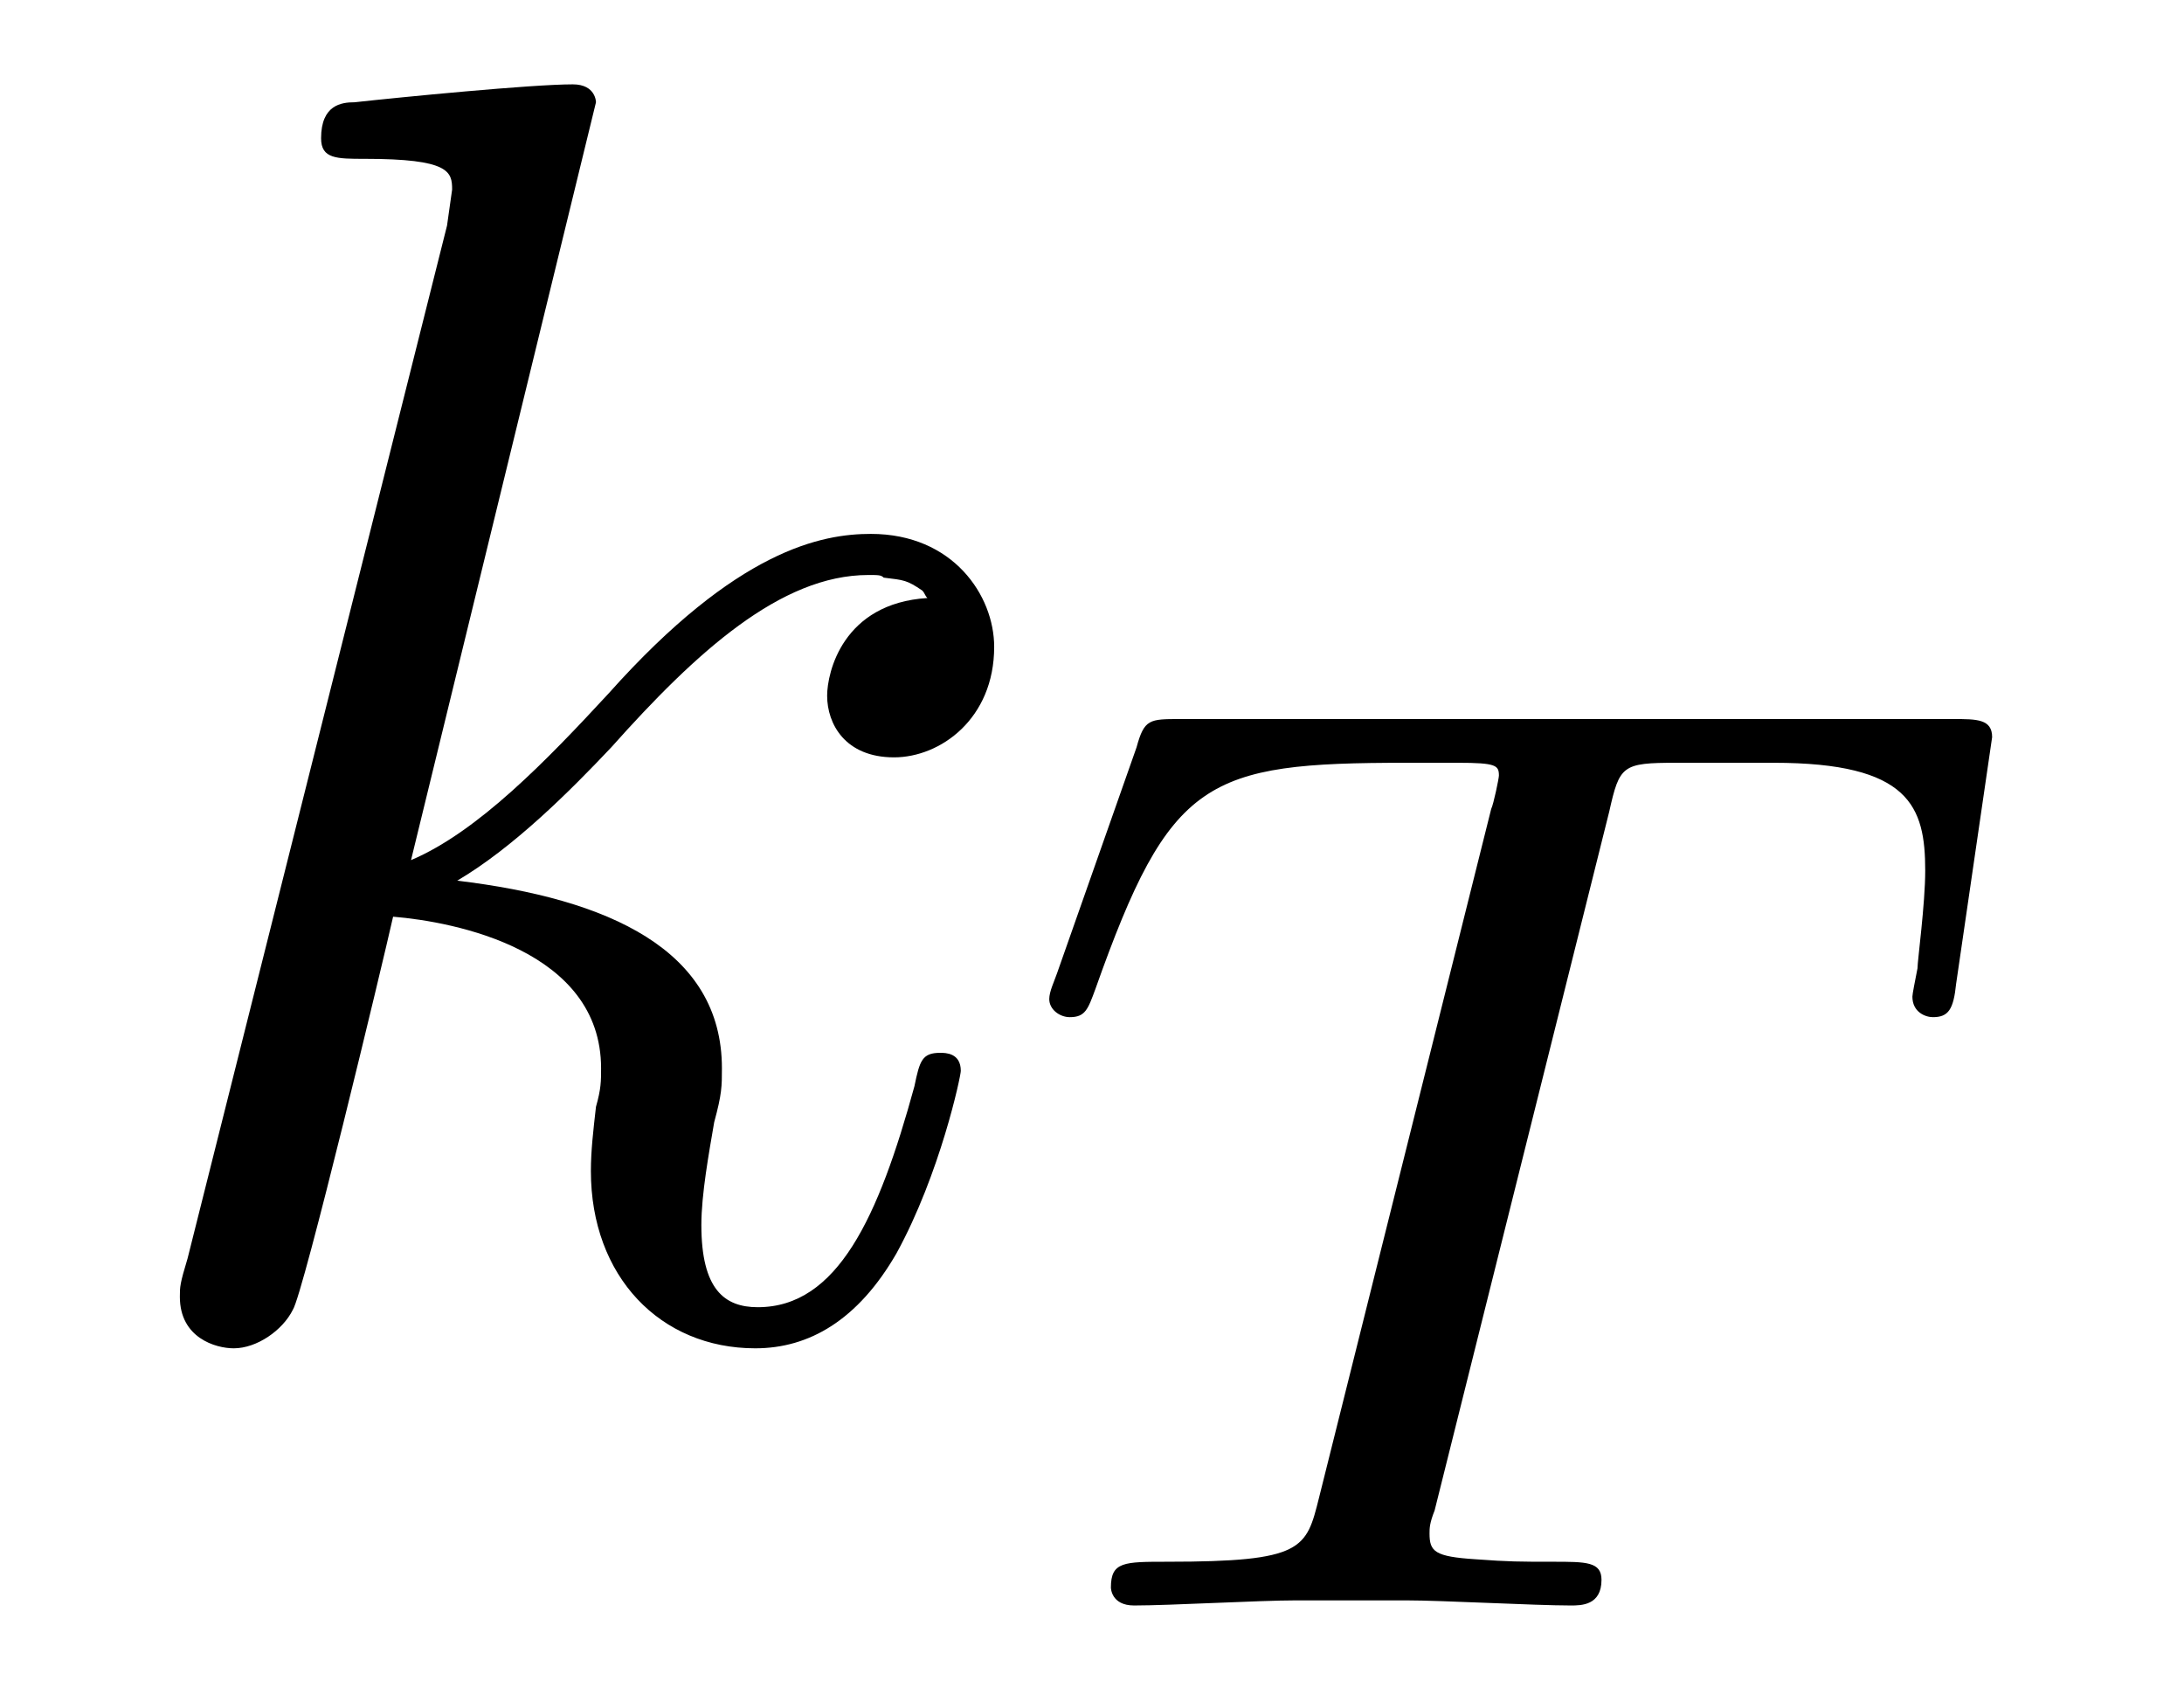
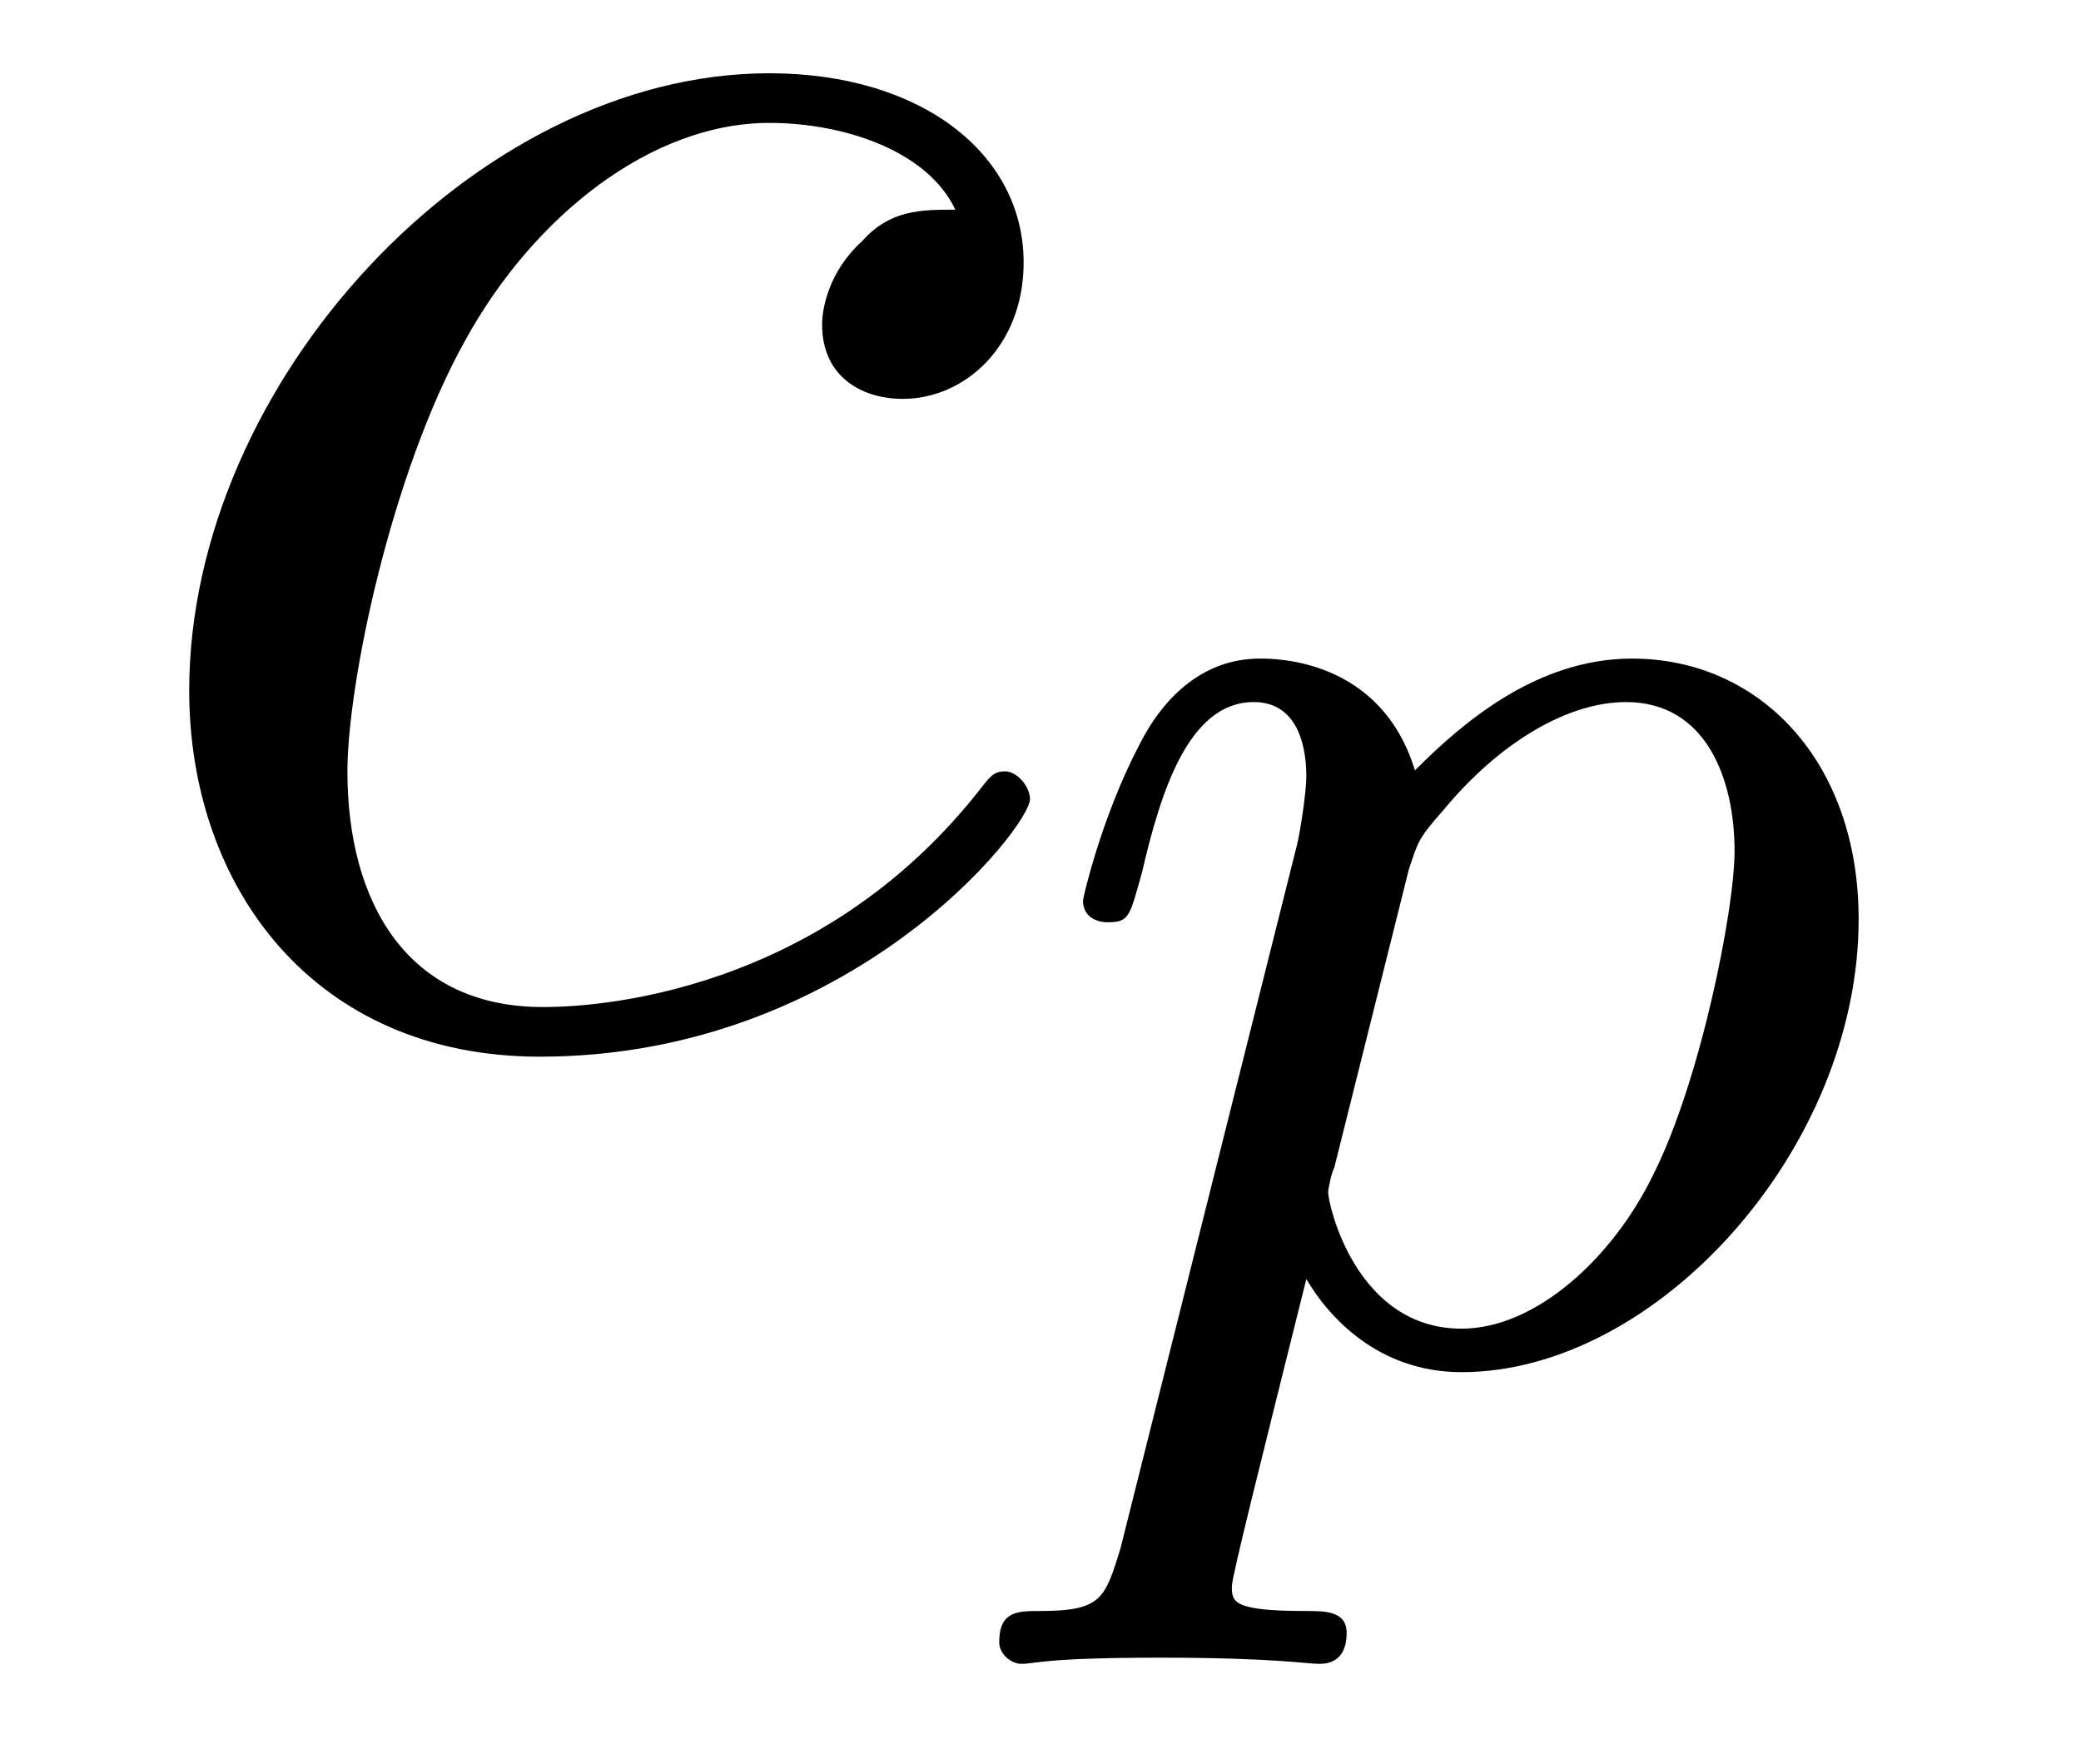
- <svg xmlns="http://www.w3.org/2000/svg" xmlns:xlink="http://www.w3.org/1999/xlink" viewBox="0 0 13.284 10.264" version="1.2">
+ <svg xmlns="http://www.w3.org/2000/svg" xmlns:xlink="http://www.w3.org/1999/xlink" viewBox="0 0 10.482 8.883" version="1.2">
  <defs>
    <g>
      <symbol overflow="visible" id="glyph0-0">
        <path style="stroke:none;" d="" />
      </symbol>
      <symbol overflow="visible" id="glyph0-1">
-         <path style="stroke:none;" d="M 3.125 -7.453 C 3.125 -7.453 3.125 -7.562 2.984 -7.562 C 2.734 -7.562 1.938 -7.484 1.656 -7.453 C 1.578 -7.453 1.453 -7.438 1.453 -7.234 C 1.453 -7.109 1.547 -7.109 1.719 -7.109 C 2.234 -7.109 2.25 -7.031 2.25 -6.922 L 2.219 -6.703 L 0.641 -0.422 C 0.594 -0.266 0.594 -0.25 0.594 -0.188 C 0.594 0.062 0.812 0.125 0.922 0.125 C 1.062 0.125 1.219 0.016 1.281 -0.109 C 1.344 -0.203 1.828 -2.219 1.891 -2.5 C 2.266 -2.469 3.156 -2.297 3.156 -1.578 C 3.156 -1.5 3.156 -1.453 3.125 -1.344 C 3.109 -1.203 3.094 -1.078 3.094 -0.953 C 3.094 -0.312 3.516 0.125 4.094 0.125 C 4.422 0.125 4.719 -0.047 4.953 -0.453 C 5.219 -0.938 5.344 -1.531 5.344 -1.562 C 5.344 -1.672 5.25 -1.672 5.219 -1.672 C 5.109 -1.672 5.094 -1.625 5.062 -1.469 C 4.844 -0.672 4.594 -0.125 4.109 -0.125 C 3.906 -0.125 3.766 -0.234 3.766 -0.625 C 3.766 -0.812 3.812 -1.062 3.844 -1.25 C 3.891 -1.422 3.891 -1.469 3.891 -1.578 C 3.891 -2.297 3.203 -2.609 2.281 -2.719 C 2.625 -2.922 2.969 -3.266 3.219 -3.531 C 3.734 -4.109 4.25 -4.578 4.781 -4.578 C 4.844 -4.578 4.859 -4.578 4.875 -4.562 C 5 -4.547 5.016 -4.547 5.109 -4.484 C 5.125 -4.469 5.125 -4.453 5.141 -4.438 C 4.625 -4.406 4.531 -3.984 4.531 -3.844 C 4.531 -3.672 4.641 -3.469 4.938 -3.469 C 5.219 -3.469 5.547 -3.703 5.547 -4.141 C 5.547 -4.453 5.297 -4.828 4.797 -4.828 C 4.5 -4.828 3.984 -4.734 3.203 -3.859 C 2.828 -3.453 2.406 -3.016 2 -2.844 Z M 3.125 -7.453 " />
+         <path style="stroke:none;" d="M 4.312 -4.141 C 4.141 -4.141 3.984 -4.141 3.844 -3.984 C 3.672 -3.828 3.641 -3.641 3.641 -3.562 C 3.641 -3.297 3.844 -3.188 4.047 -3.188 C 4.359 -3.188 4.656 -3.453 4.656 -3.875 C 4.656 -4.422 4.141 -4.828 3.375 -4.828 C 1.891 -4.828 0.453 -3.266 0.453 -1.719 C 0.453 -0.734 1.078 0.125 2.219 0.125 C 3.781 0.125 4.688 -1.031 4.688 -1.172 C 4.688 -1.234 4.625 -1.312 4.562 -1.312 C 4.5 -1.312 4.484 -1.281 4.422 -1.203 C 3.562 -0.125 2.359 -0.125 2.234 -0.125 C 1.547 -0.125 1.25 -0.656 1.25 -1.312 C 1.25 -1.75 1.469 -2.812 1.844 -3.484 C 2.188 -4.109 2.781 -4.578 3.375 -4.578 C 3.75 -4.578 4.172 -4.438 4.312 -4.141 Z M 4.312 -4.141 " />
      </symbol>
      <symbol overflow="visible" id="glyph1-0">
        <path style="stroke:none;" d="" />
      </symbol>
      <symbol overflow="visible" id="glyph1-1">
-         <path style="stroke:none;" d="M 3.609 -4.828 C 3.672 -5.109 3.688 -5.125 4.016 -5.125 L 4.609 -5.125 C 5.438 -5.125 5.531 -4.859 5.531 -4.469 C 5.531 -4.266 5.484 -3.922 5.484 -3.875 C 5.469 -3.797 5.453 -3.719 5.453 -3.703 C 5.453 -3.609 5.531 -3.578 5.578 -3.578 C 5.672 -3.578 5.703 -3.625 5.719 -3.781 L 5.938 -5.281 C 5.938 -5.391 5.844 -5.391 5.703 -5.391 L 1 -5.391 C 0.812 -5.391 0.781 -5.391 0.734 -5.219 L 0.25 -3.844 C 0.234 -3.797 0.203 -3.734 0.203 -3.688 C 0.203 -3.625 0.266 -3.578 0.328 -3.578 C 0.422 -3.578 0.438 -3.625 0.484 -3.75 C 0.938 -5.031 1.156 -5.125 2.375 -5.125 L 2.688 -5.125 C 2.922 -5.125 2.938 -5.109 2.938 -5.047 C 2.938 -5.031 2.906 -4.875 2.891 -4.844 L 1.844 -0.656 C 1.766 -0.344 1.75 -0.266 0.922 -0.266 C 0.656 -0.266 0.578 -0.266 0.578 -0.109 C 0.578 -0.109 0.578 0 0.719 0 C 0.938 0 1.484 -0.031 1.703 -0.031 L 2.375 -0.031 C 2.594 -0.031 3.156 0 3.375 0 C 3.438 0 3.562 0 3.562 -0.156 C 3.562 -0.266 3.469 -0.266 3.266 -0.266 C 3.062 -0.266 3 -0.266 2.797 -0.281 C 2.547 -0.297 2.516 -0.328 2.516 -0.438 C 2.516 -0.469 2.516 -0.5 2.547 -0.578 Z M 3.609 -4.828 " />
+         <path style="stroke:none;" d="M 0.422 0.969 C 0.344 1.219 0.328 1.281 0.016 1.281 C -0.094 1.281 -0.188 1.281 -0.188 1.438 C -0.188 1.5 -0.125 1.547 -0.078 1.547 C 0 1.547 0.031 1.516 0.625 1.516 C 1.188 1.516 1.359 1.547 1.422 1.547 C 1.453 1.547 1.562 1.547 1.562 1.391 C 1.562 1.281 1.453 1.281 1.359 1.281 C 0.984 1.281 0.984 1.234 0.984 1.156 C 0.984 1.109 1.125 0.547 1.359 -0.391 C 1.469 -0.203 1.719 0.078 2.141 0.078 C 3.125 0.078 4.141 -1.047 4.141 -2.203 C 4.141 -3 3.641 -3.516 3 -3.516 C 2.516 -3.516 2.141 -3.188 1.906 -2.953 C 1.734 -3.516 1.203 -3.516 1.125 -3.516 C 0.844 -3.516 0.641 -3.328 0.516 -3.078 C 0.328 -2.719 0.234 -2.312 0.234 -2.297 C 0.234 -2.219 0.297 -2.188 0.359 -2.188 C 0.469 -2.188 0.469 -2.219 0.531 -2.438 C 0.625 -2.844 0.766 -3.297 1.094 -3.297 C 1.297 -3.297 1.359 -3.109 1.359 -2.922 C 1.359 -2.844 1.328 -2.641 1.312 -2.578 Z M 1.875 -2.453 C 1.922 -2.594 1.922 -2.609 2.047 -2.75 C 2.344 -3.109 2.688 -3.297 2.969 -3.297 C 3.375 -3.297 3.516 -2.906 3.516 -2.547 C 3.516 -2.25 3.344 -1.391 3.109 -0.922 C 2.906 -0.5 2.516 -0.141 2.141 -0.141 C 1.609 -0.141 1.469 -0.766 1.469 -0.828 C 1.469 -0.844 1.484 -0.922 1.5 -0.953 Z M 1.875 -2.453 " />
      </symbol>
    </g>
+     <clipPath id="clip1">
+       <path d="M 5 3 L 10 3 L 10 8.883 L 5 8.883 Z M 5 3 " />
+     </clipPath>
  </defs>
  <g id="surface1">
    <g style="fill:rgb(0%,0%,0%);fill-opacity:1;">
-       <use xlink:href="#glyph0-1" x="0.5" y="8.075" />
+       <use xlink:href="#glyph0-1" x="0.5" y="5.197" />
    </g>
-     <g style="fill:rgb(0%,0%,0%);fill-opacity:1;">
-       <use xlink:href="#glyph1-1" x="6.179" y="9.764" />
+     <g clip-path="url(#clip1)" clip-rule="nonzero">
+       <g style="fill:rgb(0%,0%,0%);fill-opacity:1;">
+         <use xlink:href="#glyph1-1" x="5.221" y="6.833" />
+       </g>
    </g>
  </g>
</svg>
